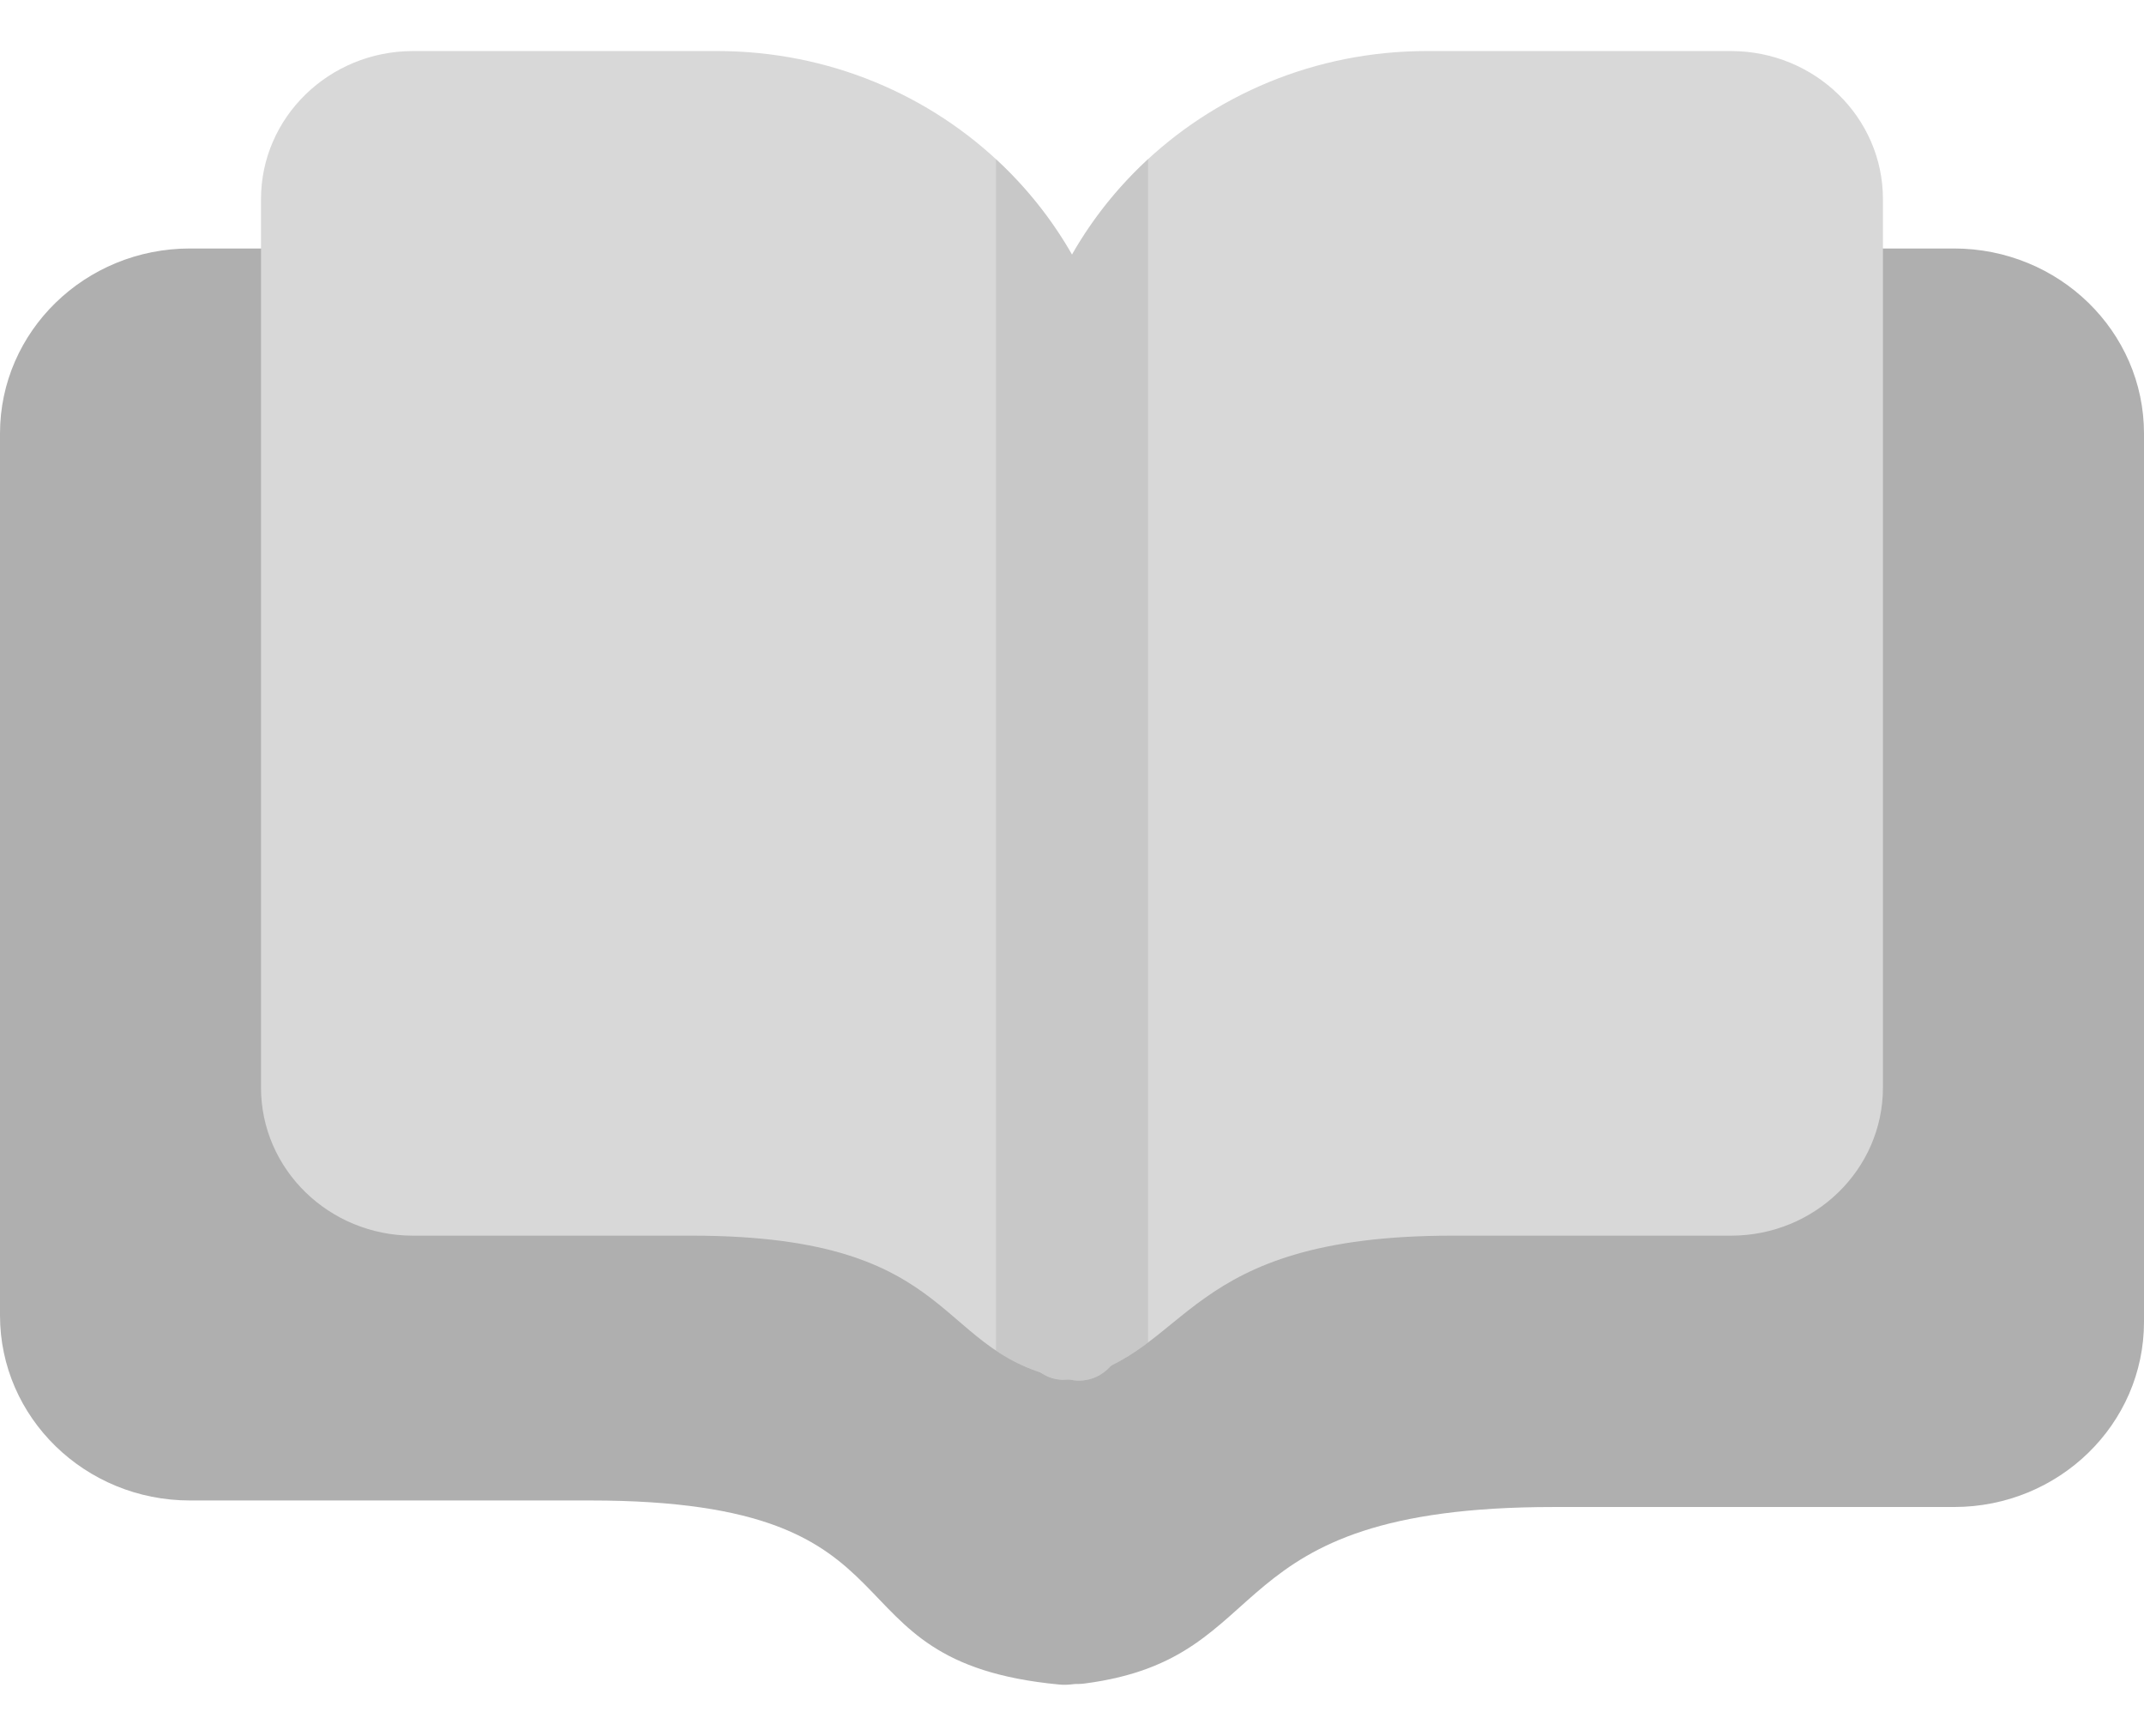
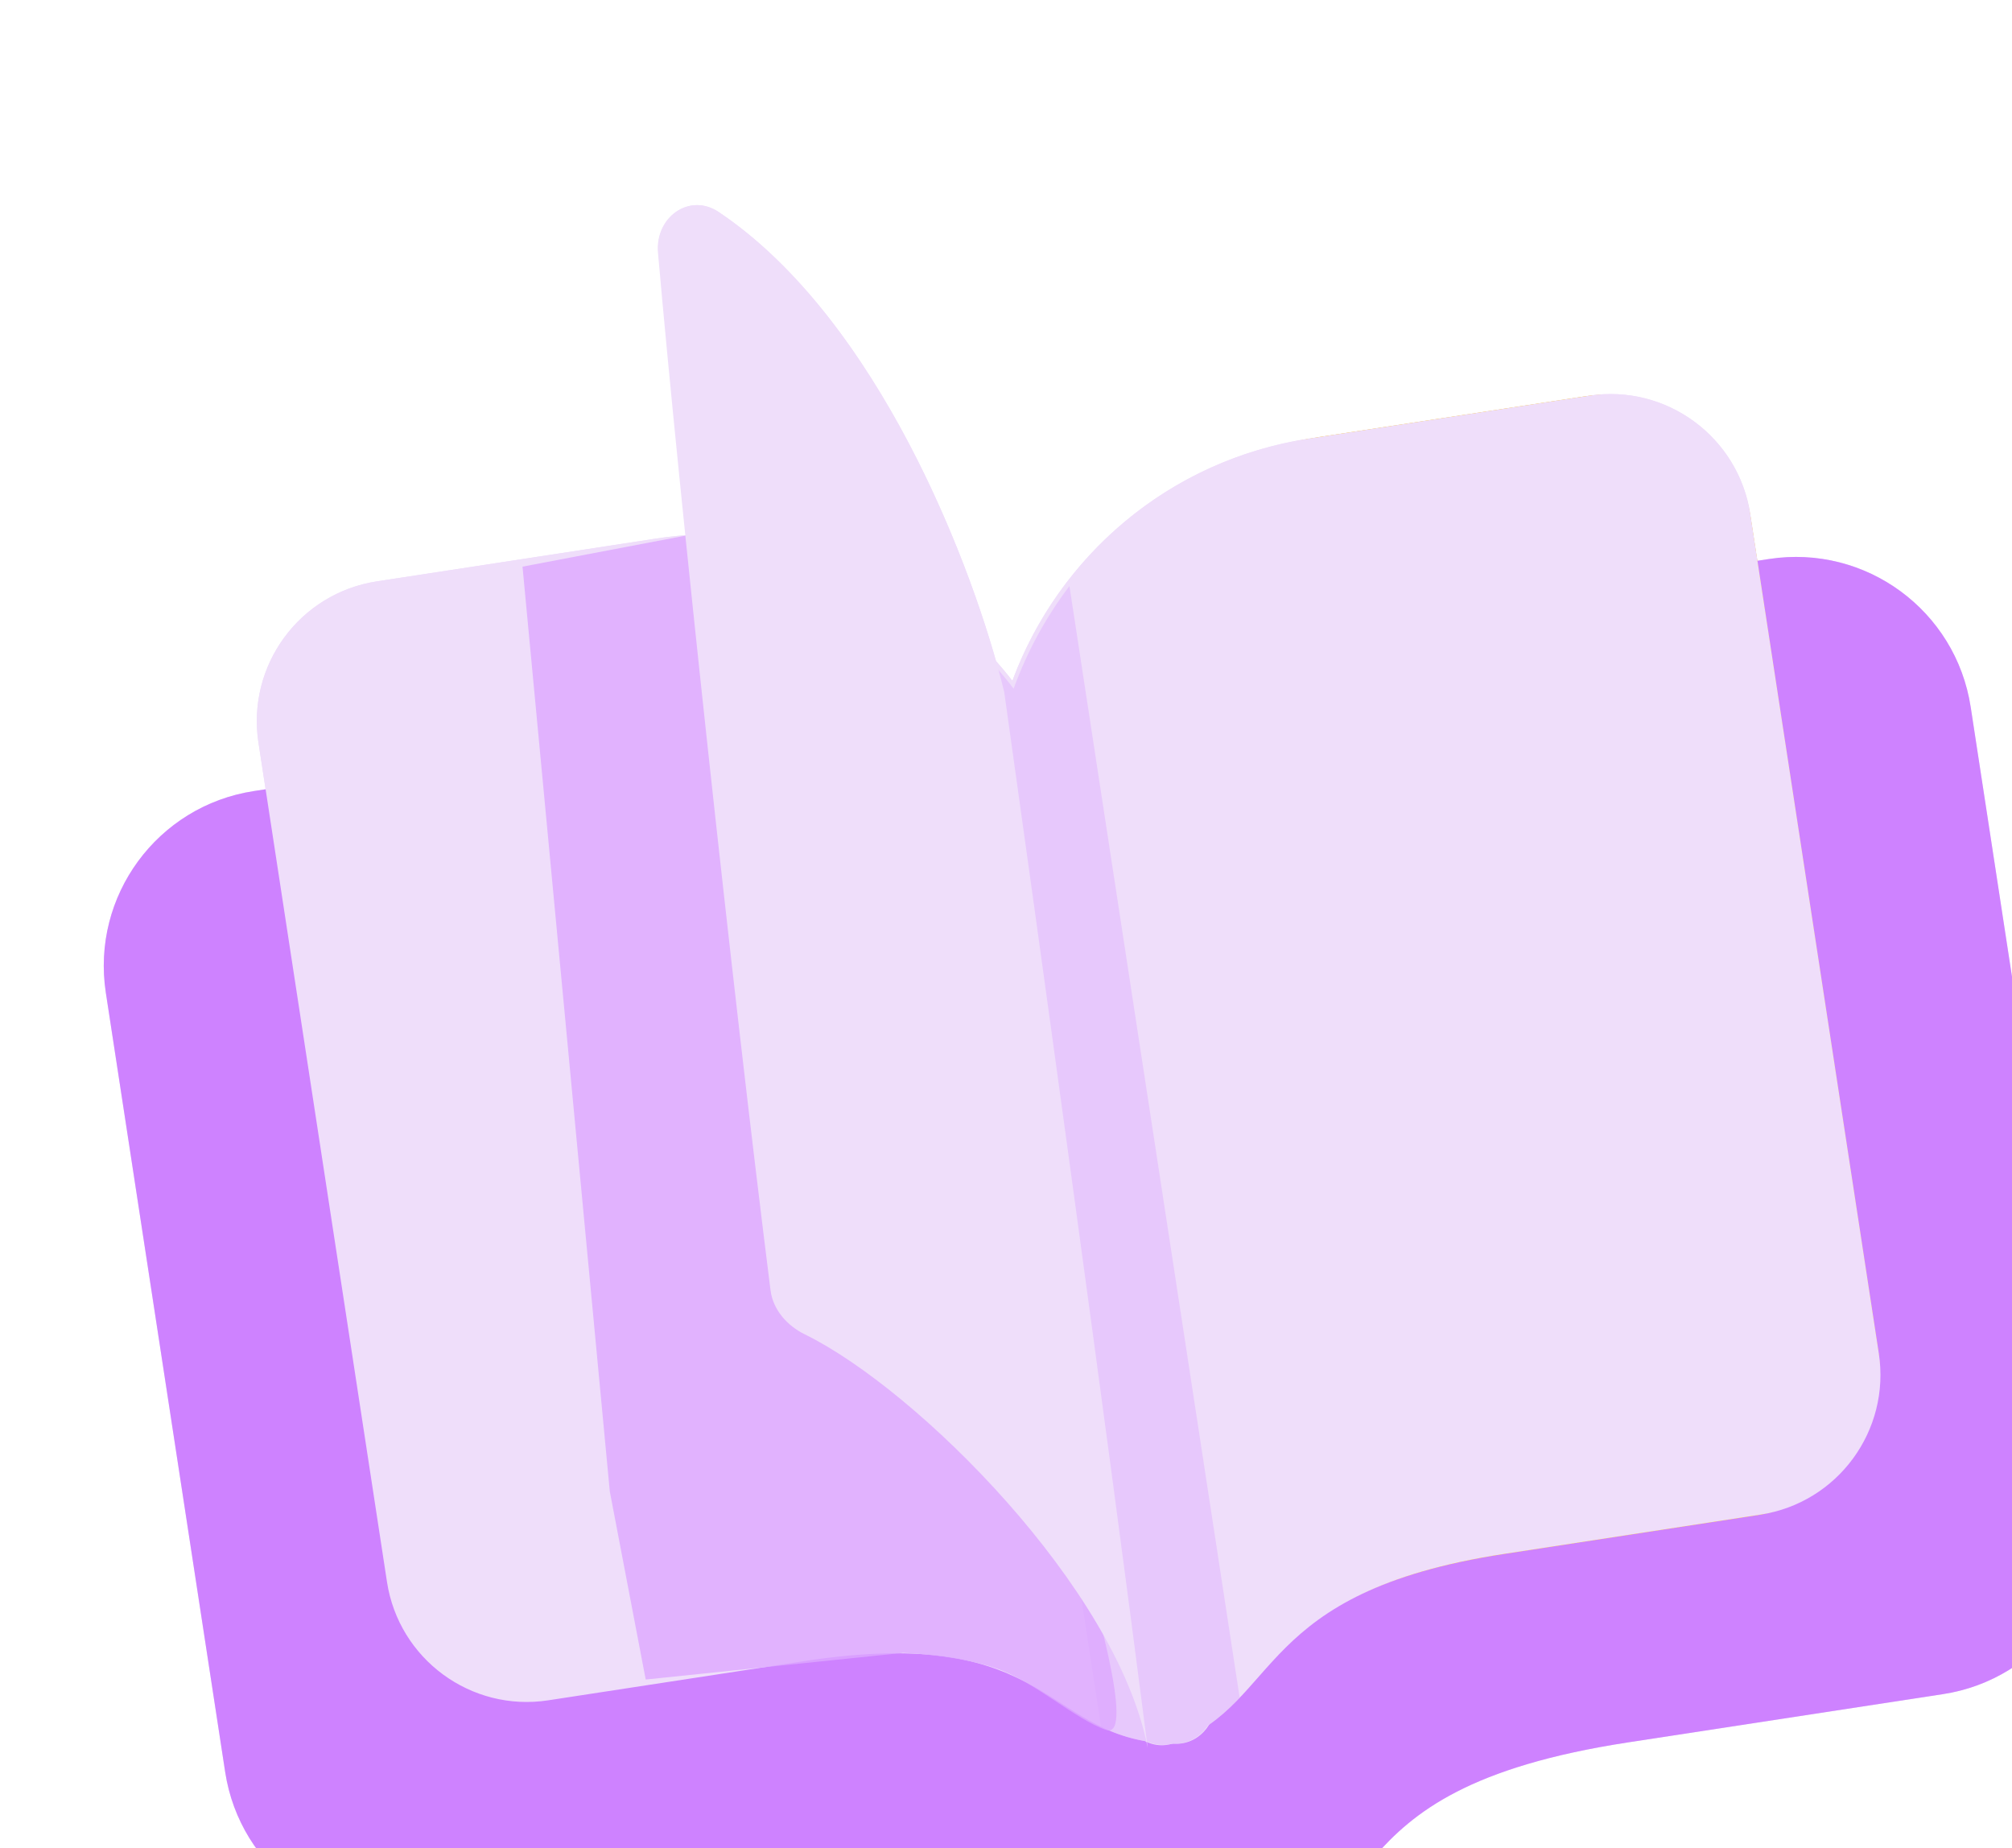
- <svg xmlns="http://www.w3.org/2000/svg" width="42" height="34" viewBox="0 0 42 34" fill="none">
-   <path d="M42 8.492C42 6.49 40.333 4.867 38.276 4.867H29.936C24.452 4.867 20.007 9.195 20.007 14.535V31.84C20.007 32.508 20.569 33.064 21.248 32.975C25.129 32.47 23.703 29.518 30.432 29.518C32.304 29.518 36.111 29.518 38.278 29.518C40.334 29.518 42 27.895 42 25.892V8.492Z" fill="#AFAFAF" />
-   <path d="M0 8.492C0 6.49 1.667 4.867 3.723 4.867H12.064C17.548 4.867 21.993 9.195 21.993 14.535V31.84C21.993 32.508 21.431 33.059 20.749 32.995C15.97 32.543 18.399 29.39 11.568 29.39C9.696 29.39 5.889 29.39 3.722 29.39C1.666 29.39 0 27.767 0 25.765V8.492Z" fill="#AFAFAF" />
-   <path d="M36.886 3.901C36.886 2.299 35.553 1 33.908 1H27.95C23.563 1 20.007 4.463 20.007 8.734V26.137C20.007 26.67 20.459 27.122 20.995 27.008C23.348 26.508 23.136 24.203 28.447 24.203C29.972 24.203 32.148 24.203 33.909 24.203C35.554 24.203 36.886 22.904 36.886 21.303V3.901Z" fill="#D8D8D8" />
-   <path d="M5.113 3.901C5.113 2.299 6.447 1 8.092 1H14.05C18.437 1 21.993 4.463 21.993 8.734V26.137C21.993 26.67 21.544 27.118 21.004 27.031C18.236 26.582 18.948 24.203 13.553 24.203C12.028 24.203 9.851 24.203 8.091 24.203C6.446 24.203 5.113 22.904 5.113 21.303V3.901Z" fill="#D8D8D8" />
-   <path opacity="0.4" fill-rule="evenodd" clip-rule="evenodd" d="M19.511 3.119C20.1 3.662 20.603 4.292 21 4.987C21.396 4.291 21.901 3.66 22.49 3.117V26.296C22.266 26.465 22.034 26.619 21.769 26.746C21.587 26.958 21.31 27.081 21.003 27.031C20.98 27.027 20.956 27.023 20.933 27.019C20.728 27.047 20.537 26.991 20.382 26.882C20.042 26.771 19.762 26.623 19.511 26.455V3.119Z" fill="#AFAFAF" />
+ <svg xmlns="http://www.w3.org/2000/svg" width="110" height="101" viewBox="0 0 110 101" fill="none">
+   <path fill-rule="evenodd" clip-rule="evenodd" d="M54.454 36.14C52.421 28.974 47.342 16.99 39.294 11.593C37.688 10.516 35.809 11.887 35.993 13.812C36.377 17.828 36.962 23.206 37.653 29.245C37.071 29.285 36.485 29.349 35.897 29.439L20.605 31.781C16.382 32.428 13.483 36.376 14.129 40.598L14.52 43.147L13.878 43.245C8.6 44.054 4.976 48.989 5.785 54.267L12.31 96.872C13.118 102.151 18.05 105.775 23.328 104.966L40.535 102.331C50.29 100.837 53.083 103.041 55.784 105.173C57.938 106.874 60.034 108.528 65.558 108.224C65.829 108.209 66.088 108.157 66.33 108.074C66.498 108.058 66.669 108.025 66.84 107.975C70.865 106.796 72.404 104.874 74.035 102.838C76.359 99.937 78.87 96.803 89.019 95.249L106.226 92.614C111.504 91.805 115.125 86.871 114.317 81.593L107.74 38.652C106.931 33.373 101.997 29.75 96.718 30.558L96.081 30.656L95.69 28.107C95.044 23.884 91.096 20.985 86.873 21.632L86.716 21.656L86.649 21.666L72.144 23.887L72.035 23.904L71.581 23.974C63.903 25.15 57.867 30.417 55.349 37.219C55.062 36.849 54.764 36.489 54.454 36.14Z" fill="#EFDEFA" />
+   <path d="M107.742 38.652C106.933 33.373 101.999 29.749 96.72 30.558L78.242 33.388C64.165 35.544 54.502 48.703 56.658 62.779L63.196 105.47C63.466 107.23 65.133 108.475 66.841 107.975C76.599 105.116 71.748 97.894 89.02 95.249C93.825 94.513 100.665 93.465 106.227 92.613C111.506 91.805 115.127 86.871 114.318 81.592L107.742 38.652Z" fill="#CE82FF" />
+   <path d="M5.786 54.267C4.978 48.988 8.601 44.054 13.88 43.245L32.358 40.415C46.434 38.259 59.593 47.923 61.749 61.999L68.288 104.69C68.557 106.45 67.337 108.126 65.56 108.224C53.11 108.91 58.073 99.645 40.537 102.331C35.733 103.067 28.892 104.114 23.33 104.966C18.051 105.775 13.12 102.151 12.311 96.872L5.786 54.267Z" fill="#CE82FF" />
+   <path fill-rule="evenodd" clip-rule="evenodd" d="M86.651 21.667C90.993 21.002 95.051 23.982 95.716 28.323L102.677 73.772C103.342 78.113 100.363 82.171 96.021 82.836L82.216 84.95C73.41 86.299 70.701 89.309 68.403 91.863C67.679 92.667 66.996 93.426 66.175 94.074C66.406 93.616 66.501 93.067 66.416 92.514L59.489 47.281C58.932 43.65 57.486 40.377 55.406 37.648C57.963 30.586 64.199 25.105 72.146 23.888L86.651 21.667ZM62.02 94.711C62.587 95.293 63.41 95.558 64.225 95.232C64.207 95.231 64.19 95.229 64.173 95.227C63.381 95.146 62.678 94.962 62.02 94.711Z" fill="#FFC800" />
+   <path d="M95.692 28.106C95.045 23.883 91.097 20.984 86.875 21.631L71.582 23.973C60.321 25.698 52.59 36.225 54.315 47.486L61.342 93.363C61.557 94.771 62.901 95.784 64.23 95.273C70.069 93.028 68.593 87.036 82.225 84.948C86.141 84.348 91.727 83.492 96.246 82.8C100.469 82.153 103.365 78.206 102.718 73.983L95.692 28.106Z" fill="#EFDEFA" />
+   <path d="M14.131 40.598C13.484 36.375 16.383 32.428 20.606 31.781L35.898 29.439C47.16 27.714 57.687 35.445 59.411 46.706L66.438 92.583C66.653 93.991 65.683 95.348 64.259 95.329C56.974 95.234 57.842 88.682 43.993 90.803C40.077 91.403 34.491 92.259 29.972 92.951C25.749 93.598 21.804 90.698 21.157 86.475L14.131 40.598Z" fill="#EFDEFA" />
+   <path opacity="0.4" fill-rule="evenodd" clip-rule="evenodd" d="M50.822 33.204L60.194 94.398C60.936 94.757 61.748 95.044 62.717 95.201C63.127 95.39 63.592 95.448 64.063 95.325C64.102 95.326 64.142 95.327 64.182 95.328C64.978 95.343 65.636 94.938 66.036 94.332C66.695 93.881 67.251 93.367 67.777 92.815L58.469 32.037C57.181 33.736 56.148 35.628 55.417 37.648C54.114 35.938 52.561 34.441 50.822 33.204Z" fill="#DDA7FF" />
+   <path opacity="0.8" d="M38.289 29.127L46.882 31.45L59.471 86.23C59.471 86.23 62.181 95.146 60.476 94.57C58.771 93.994 56.555 91.896 54.379 91.176C52.202 90.456 49.397 90.356 49.397 90.356L35.302 91.814L33.34 81.536L28.567 30.977L38.289 29.127Z" fill="#DDA7FF" />
+   <path d="M39.295 11.592C48.019 17.443 53.254 31.033 54.904 37.837C56.588 49.797 60.514 78.084 62.747 95.549C61.07 86.84 50.141 75.953 44.001 72.945C43.034 72.472 42.261 71.602 42.126 70.534C40.03 53.904 37.15 27.259 35.973 13.81C35.804 11.884 37.689 10.516 39.295 11.592Z" fill="#EFDEFA" />
</svg>
